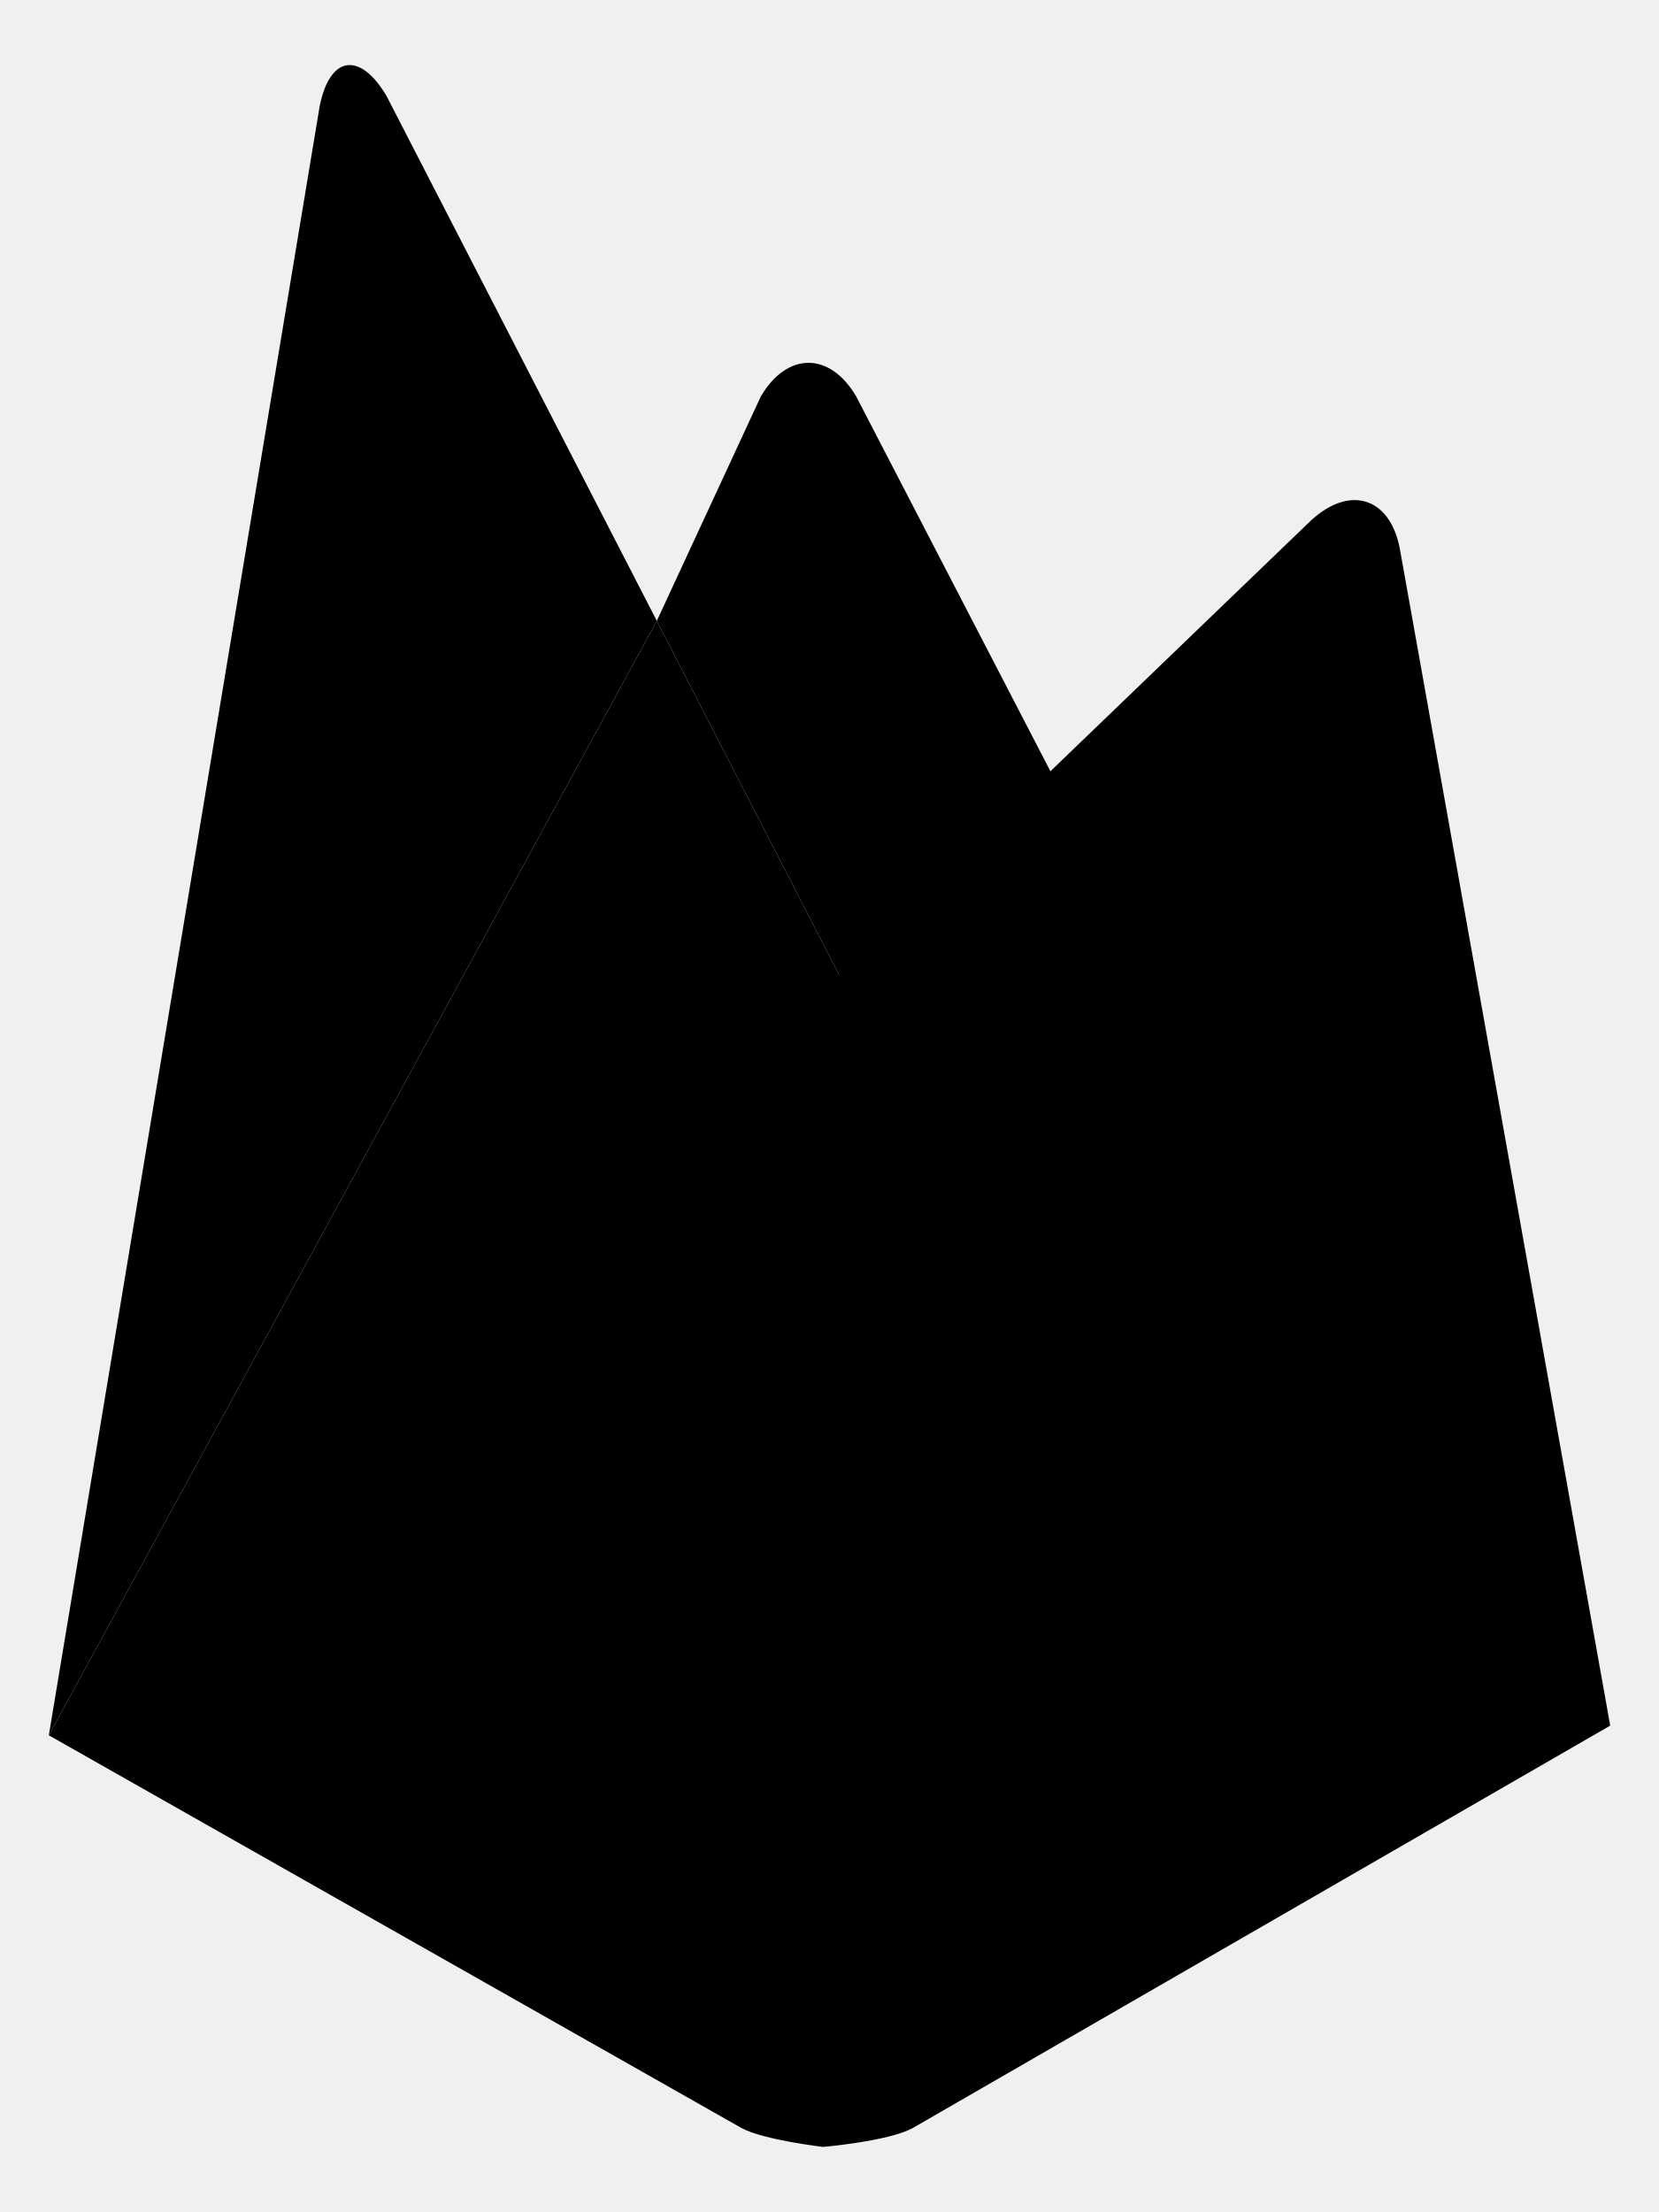
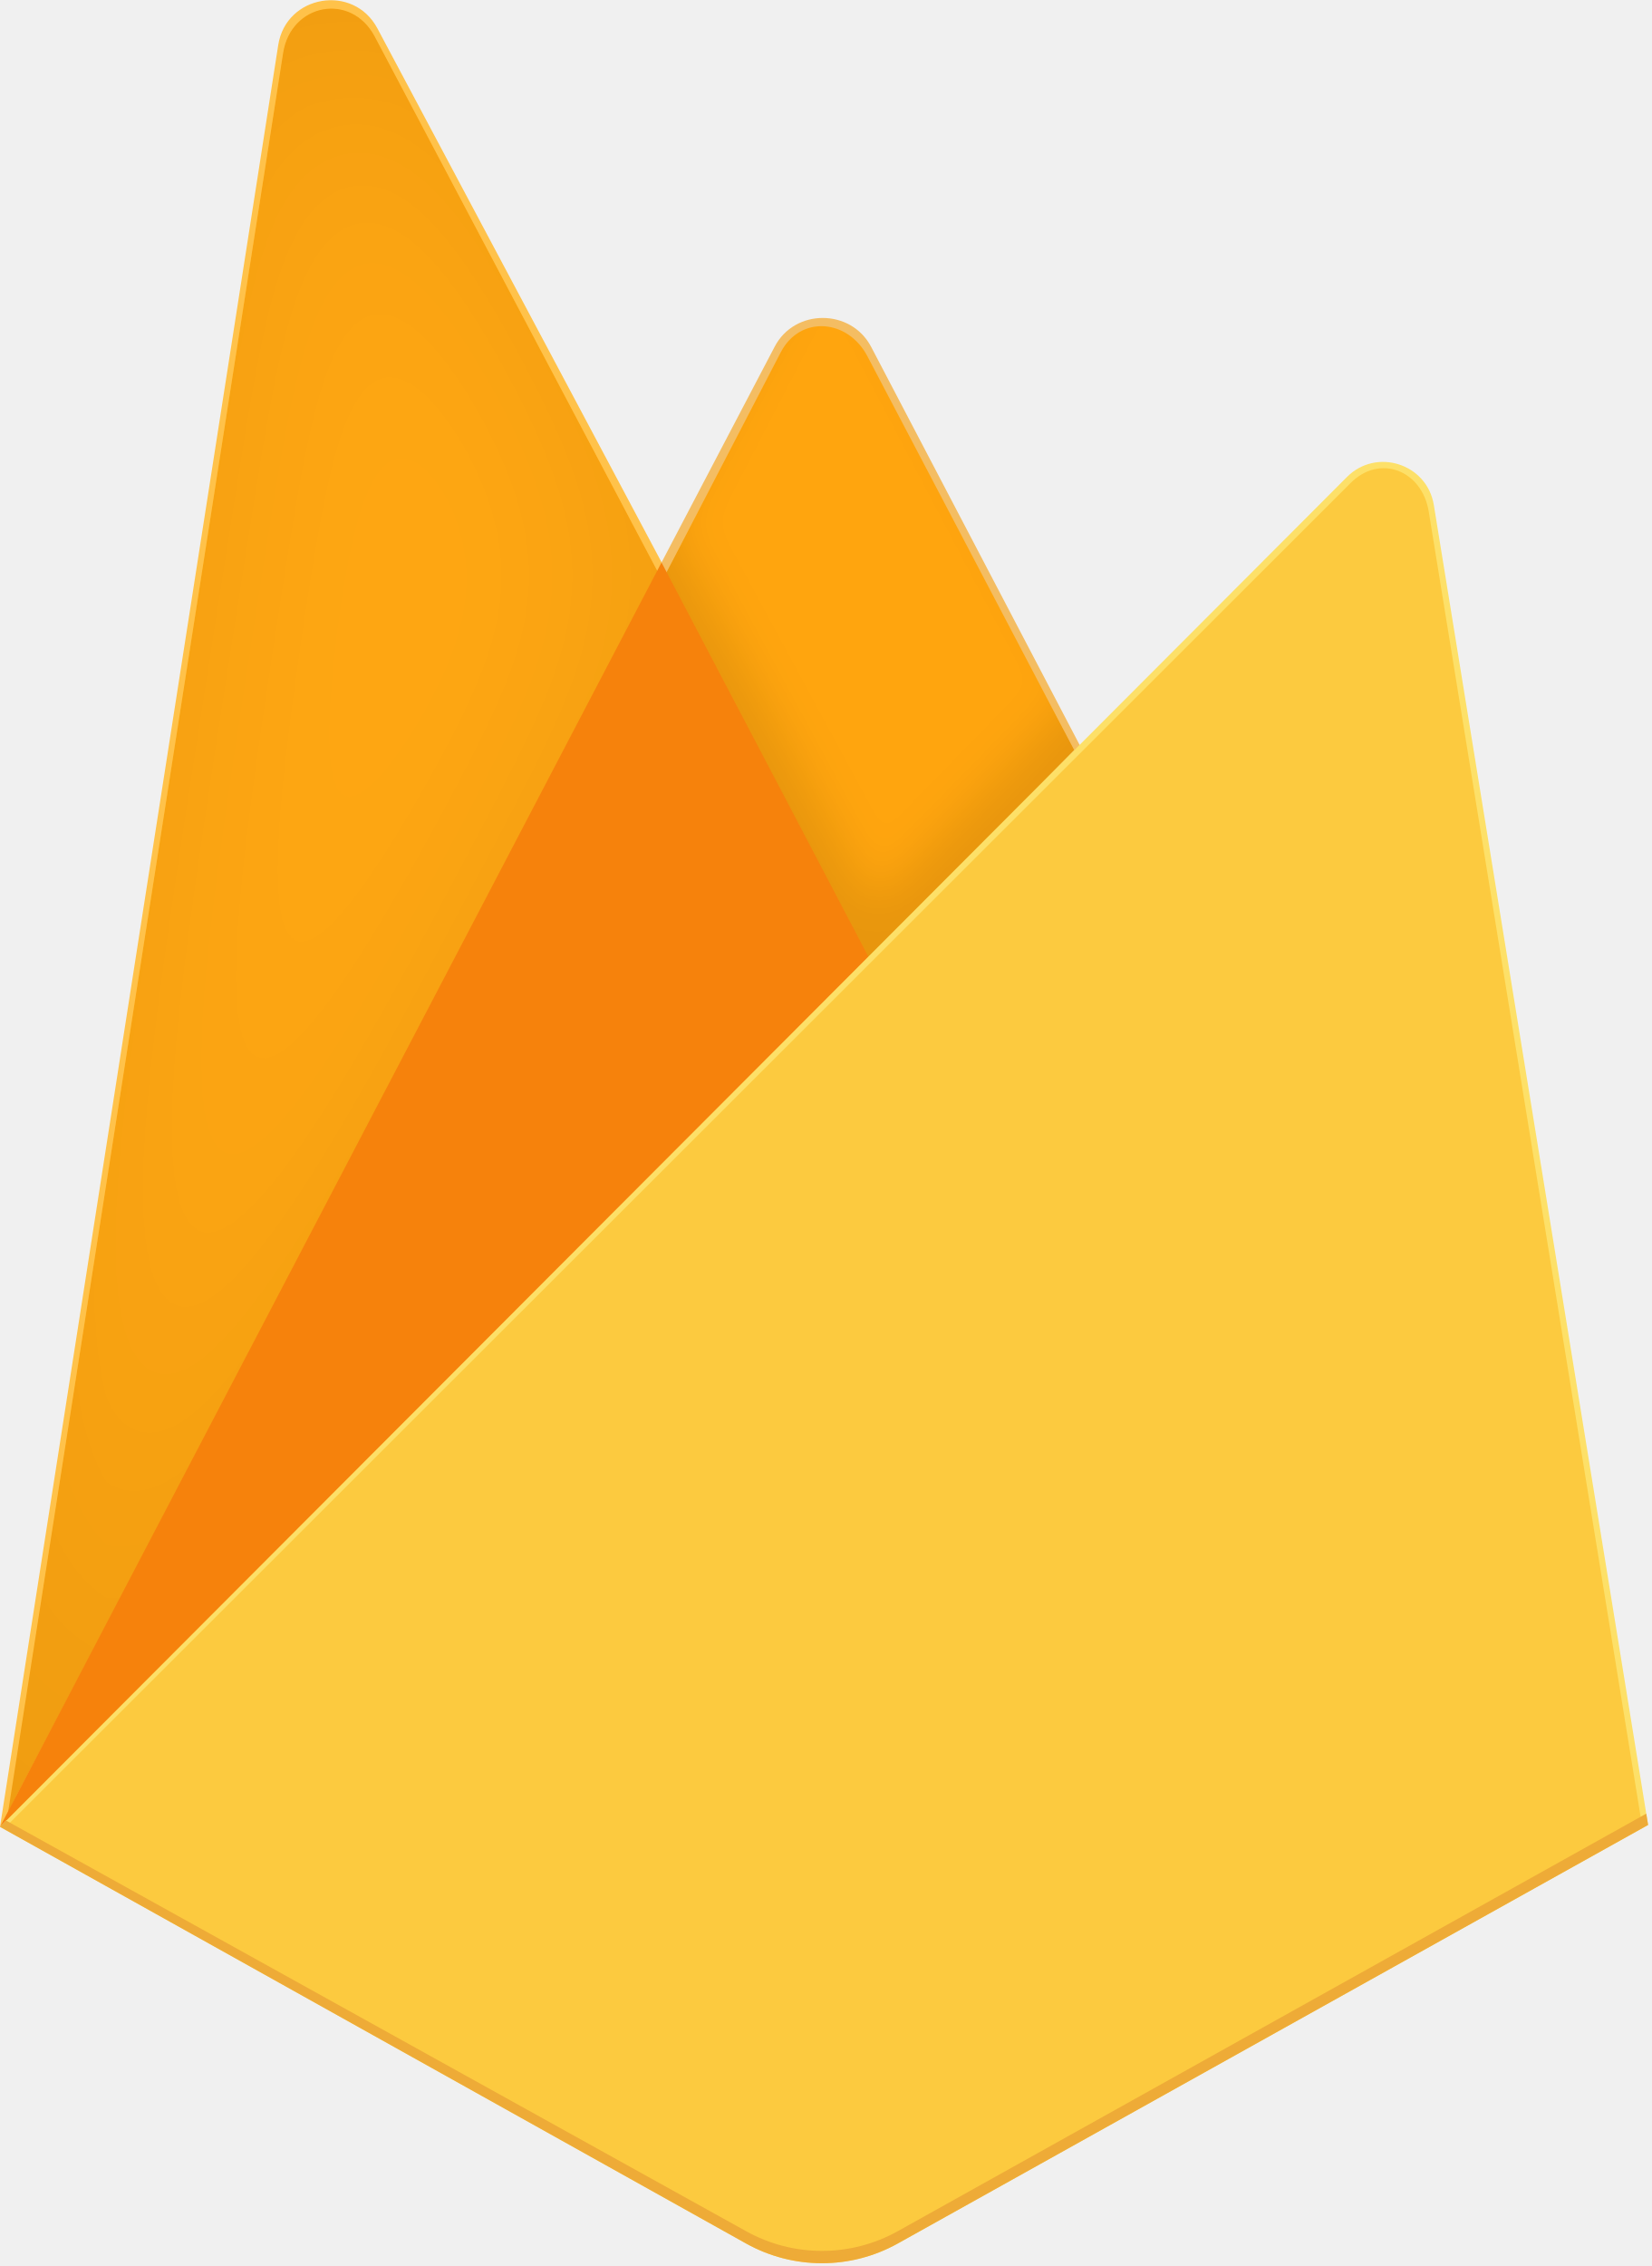
- <svg xmlns="http://www.w3.org/2000/svg" xmlns:xlink="http://www.w3.org/1999/xlink" viewBox="0 0 63.75 85" fill="#fff" fill-rule="evenodd" stroke="#000" stroke-linecap="round" stroke-linejoin="round">
-   <use xlink:href="#firebase" x="1.875" y="2.5" />
-   <symbol id="firebase" overflow="visible">
-     <g stroke="none">
-       <path d="M39.399 28.895l-8.317 7.451-7.718-14.987 3.994-8.619c1.011-1.728 2.66-1.731 3.671 0l8.371 16.155z" fill="currentColor" />
-       <path d="M31.082 36.346L.001 64.183l23.363-42.824z" fill="currentColor" />
-       <path d="M48.496 17.506c1.486-1.375 3.022-.906 3.413 1.042L60 63.81 33.181 79.284c-.938.499-3.424.715-3.424.715s-2.268-.261-3.133-.723L0 64.181l48.496-46.675z" fill="currentColor" />
-       <path d="M23.364 21.359L.001 64.183 10.407 1.594c.383-1.95 1.536-2.137 2.565-.417l10.392 20.181z" fill="currentColor" />
-     </g>
-   </symbol>
+ <svg xmlns="http://www.w3.org/2000/svg" xmlns:xlink="http://www.w3.org/1999/xlink" width="1823" height="2500" viewBox="0 0 256 351" preserveAspectRatio="xMidYMid">
+   <defs>
+     <path d="M1.253 280.732l1.605-3.131 99.353-188.518-44.15-83.475C54.392-1.283 45.074.474 43.87 8.188L1.253 280.732z" id="a" />
+     <filter x="-50%" y="-50%" width="200%" height="200%" filterUnits="objectBoundingBox" id="b">
+       <feGaussianBlur stdDeviation="17.5" in="SourceAlpha" result="shadowBlurInner1" />
+       <feOffset in="shadowBlurInner1" result="shadowOffsetInner1" />
+       <feComposite in="shadowOffsetInner1" in2="SourceAlpha" operator="arithmetic" k2="-1" k3="1" result="shadowInnerInner1" />
+       <feColorMatrix values="0 0 0 0 0 0 0 0 0 0 0 0 0 0 0 0 0 0 0.06 0" in="shadowInnerInner1" />
+     </filter>
+     <path d="M134.417 148.974l32.039-32.812-32.039-61.007c-3.042-5.791-10.433-6.398-13.443-.59l-17.705 34.109-.53 1.744 31.678 58.556z" id="c" />
+     <filter x="-50%" y="-50%" width="200%" height="200%" filterUnits="objectBoundingBox" id="d">
+       <feGaussianBlur stdDeviation="3.5" in="SourceAlpha" result="shadowBlurInner1" />
+       <feOffset dx="1" dy="-9" in="shadowBlurInner1" result="shadowOffsetInner1" />
+       <feComposite in="shadowOffsetInner1" in2="SourceAlpha" operator="arithmetic" k2="-1" k3="1" result="shadowInnerInner1" />
+       <feColorMatrix values="0 0 0 0 0 0 0 0 0 0 0 0 0 0 0 0 0 0 0.09 0" in="shadowInnerInner1" />
+     </filter>
+   </defs>
+   <path d="M0 282.998l2.123-2.972L102.527 89.512l.212-2.017L58.48 4.358C54.77-2.606 44.33-.845 43.114 6.951L0 282.998z" fill="#FFC24A" />
+   <use fill="#FFA712" fill-rule="evenodd" xlink:href="#a" />
+   <use filter="url(#b)" xlink:href="#a" />
+   <path d="M135.005 150.38l32.955-33.75-32.965-62.93c-3.129-5.957-11.866-5.975-14.962 0L102.42 87.287v2.86l32.584 60.233z" fill="#F4BD62" />
+   <use fill="#FFA50E" fill-rule="evenodd" xlink:href="#c" />
+   <use filter="url(#d)" xlink:href="#c" />
+   <path fill="#F6820C" d="M0 282.998l.962-.968 3.496-1.42 128.477-128 1.628-4.431-32.05-61.074z" />
+   <path d="M139.121 347.551l116.275-64.847-33.204-204.495c-1.039-6.398-8.888-8.927-13.468-4.34L0 282.998l115.608 64.548a24.126 24.126 0 0 0 23.513.005" fill="#FDE068" />
+   <path d="M254.354 282.16L221.402 79.218c-1.03-6.35-7.558-8.977-12.103-4.424L1.29 282.6l114.339 63.908a23.943 23.943 0 0 0 23.334.006l115.392-64.355z" fill="#FCCA3F" />
+   <path d="M139.12 345.64a24.126 24.126 0 0 1-23.512-.005L.931 282.015l-.93.983 115.607 64.548a24.126 24.126 0 0 0 23.513.005l116.275-64.847-.285-1.752-115.99 64.689z" fill="#EEAB37" />
</svg>
